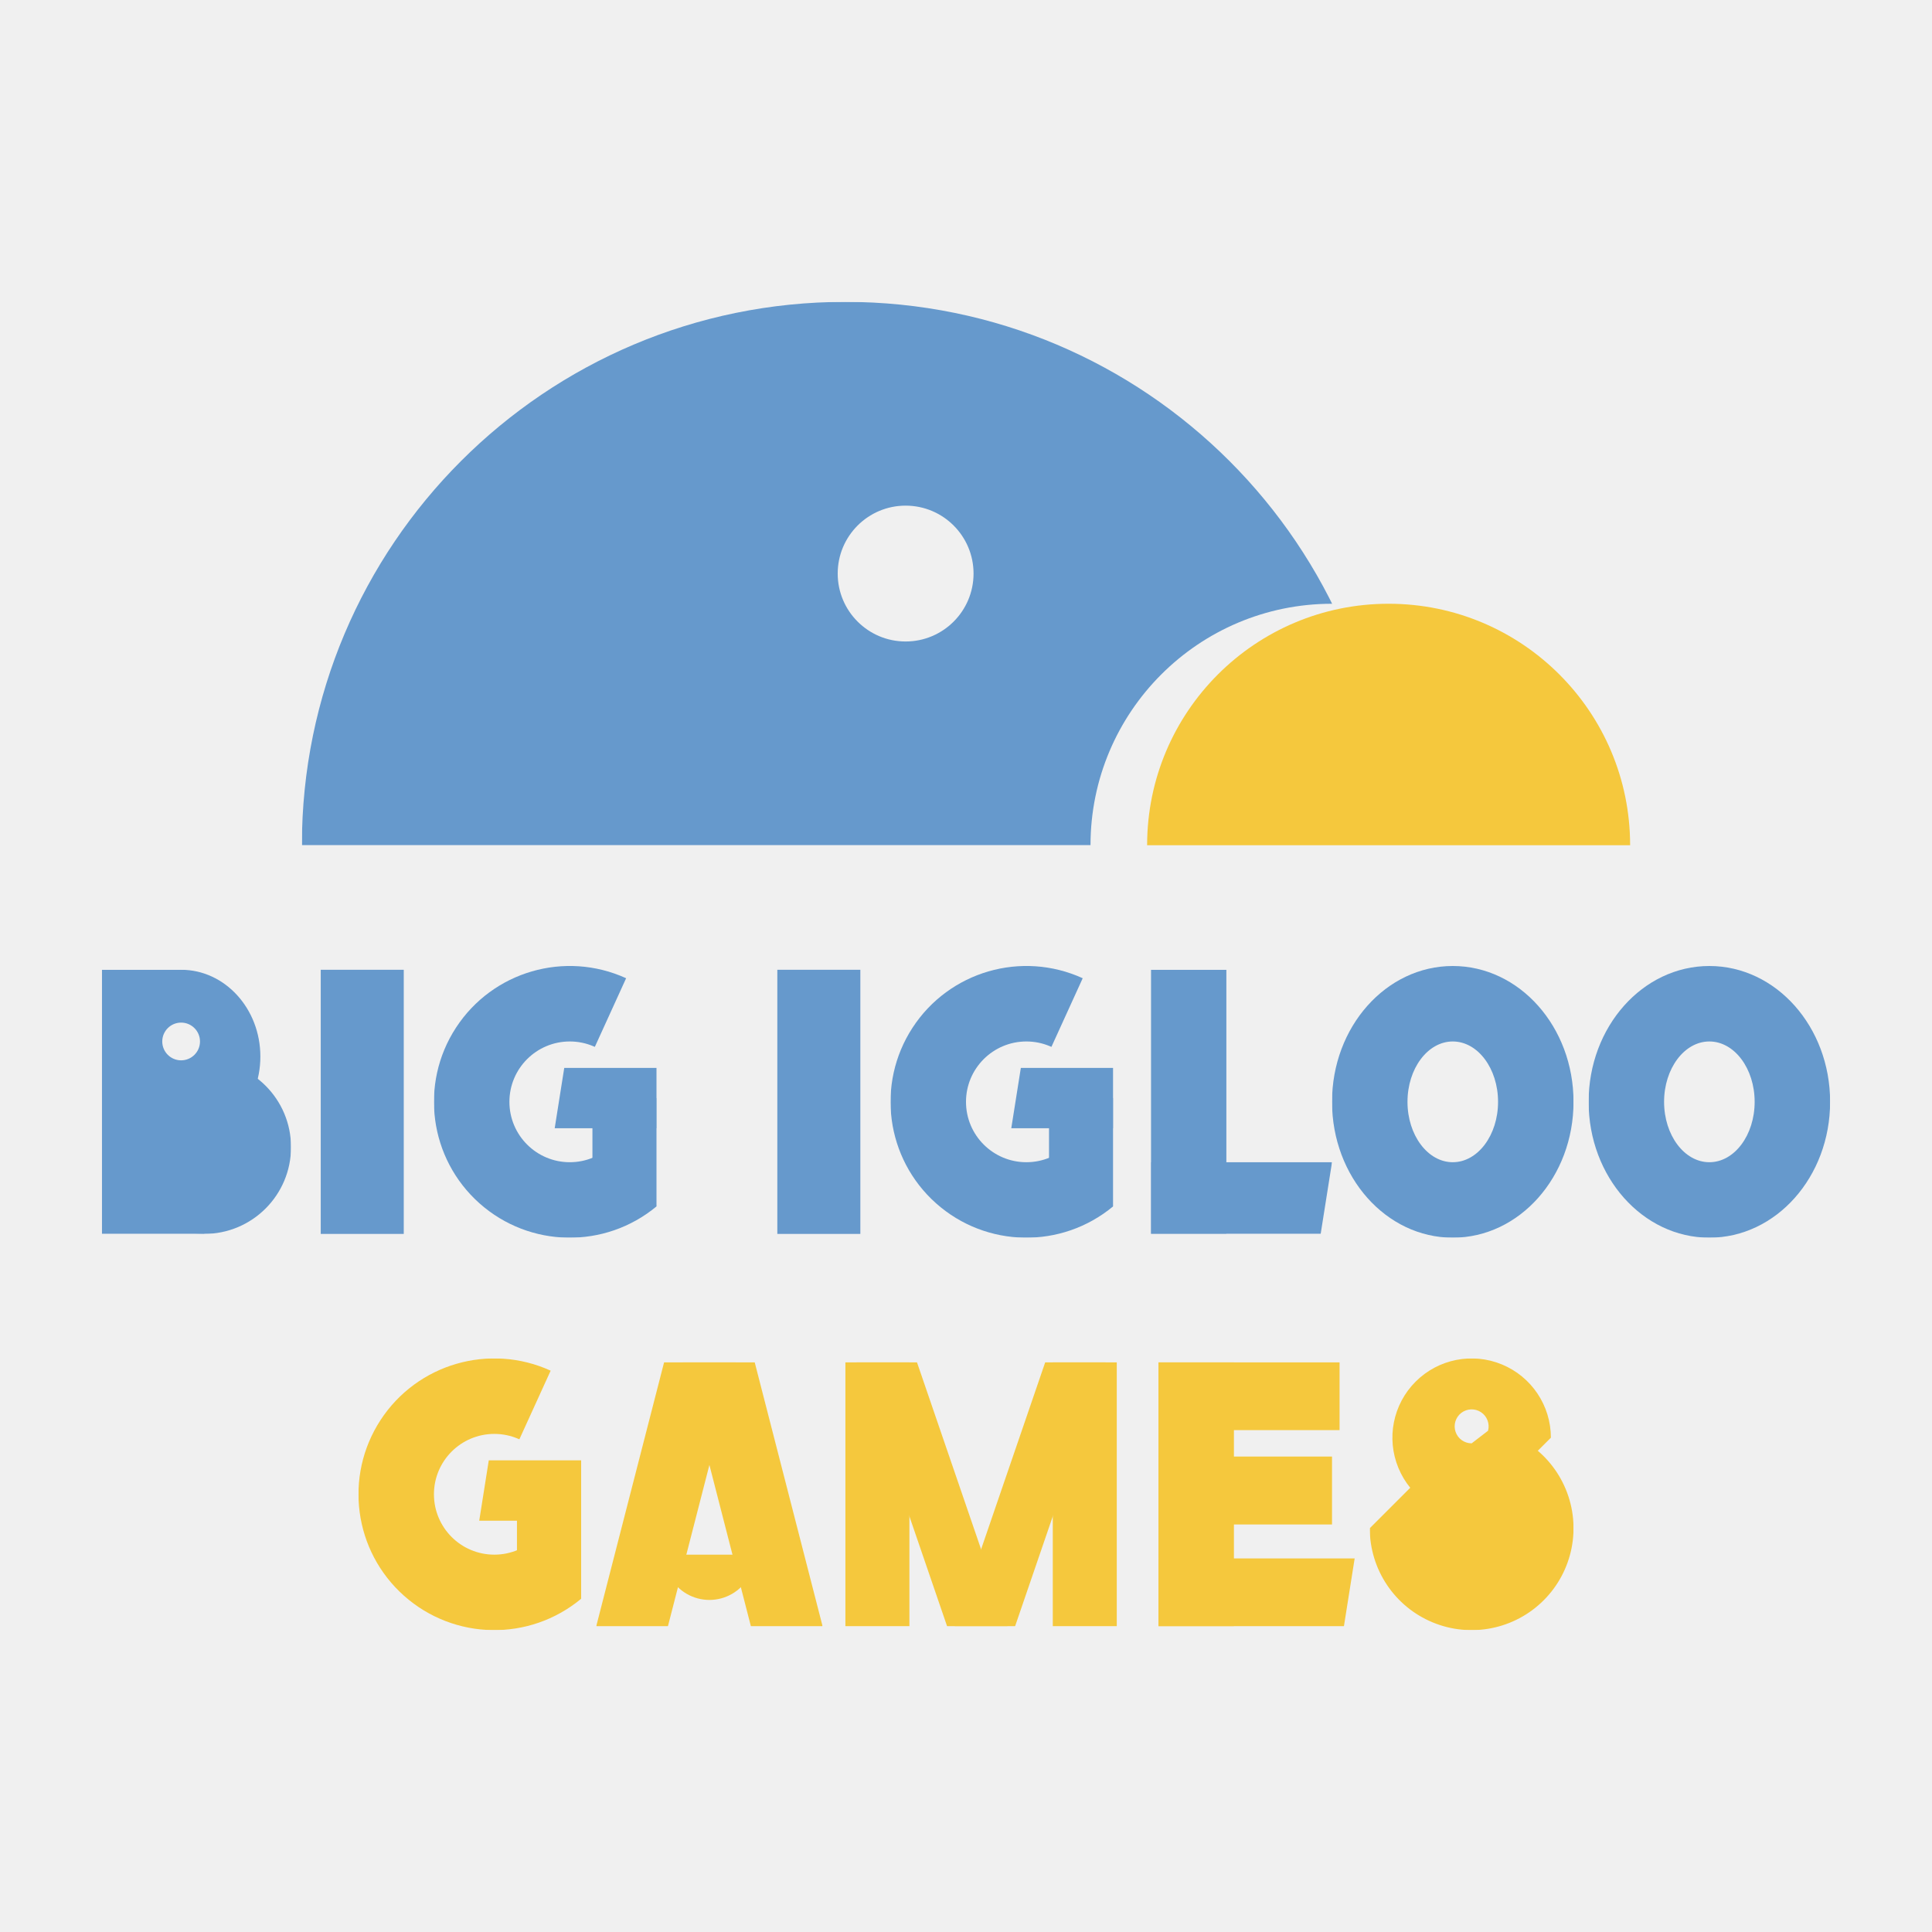
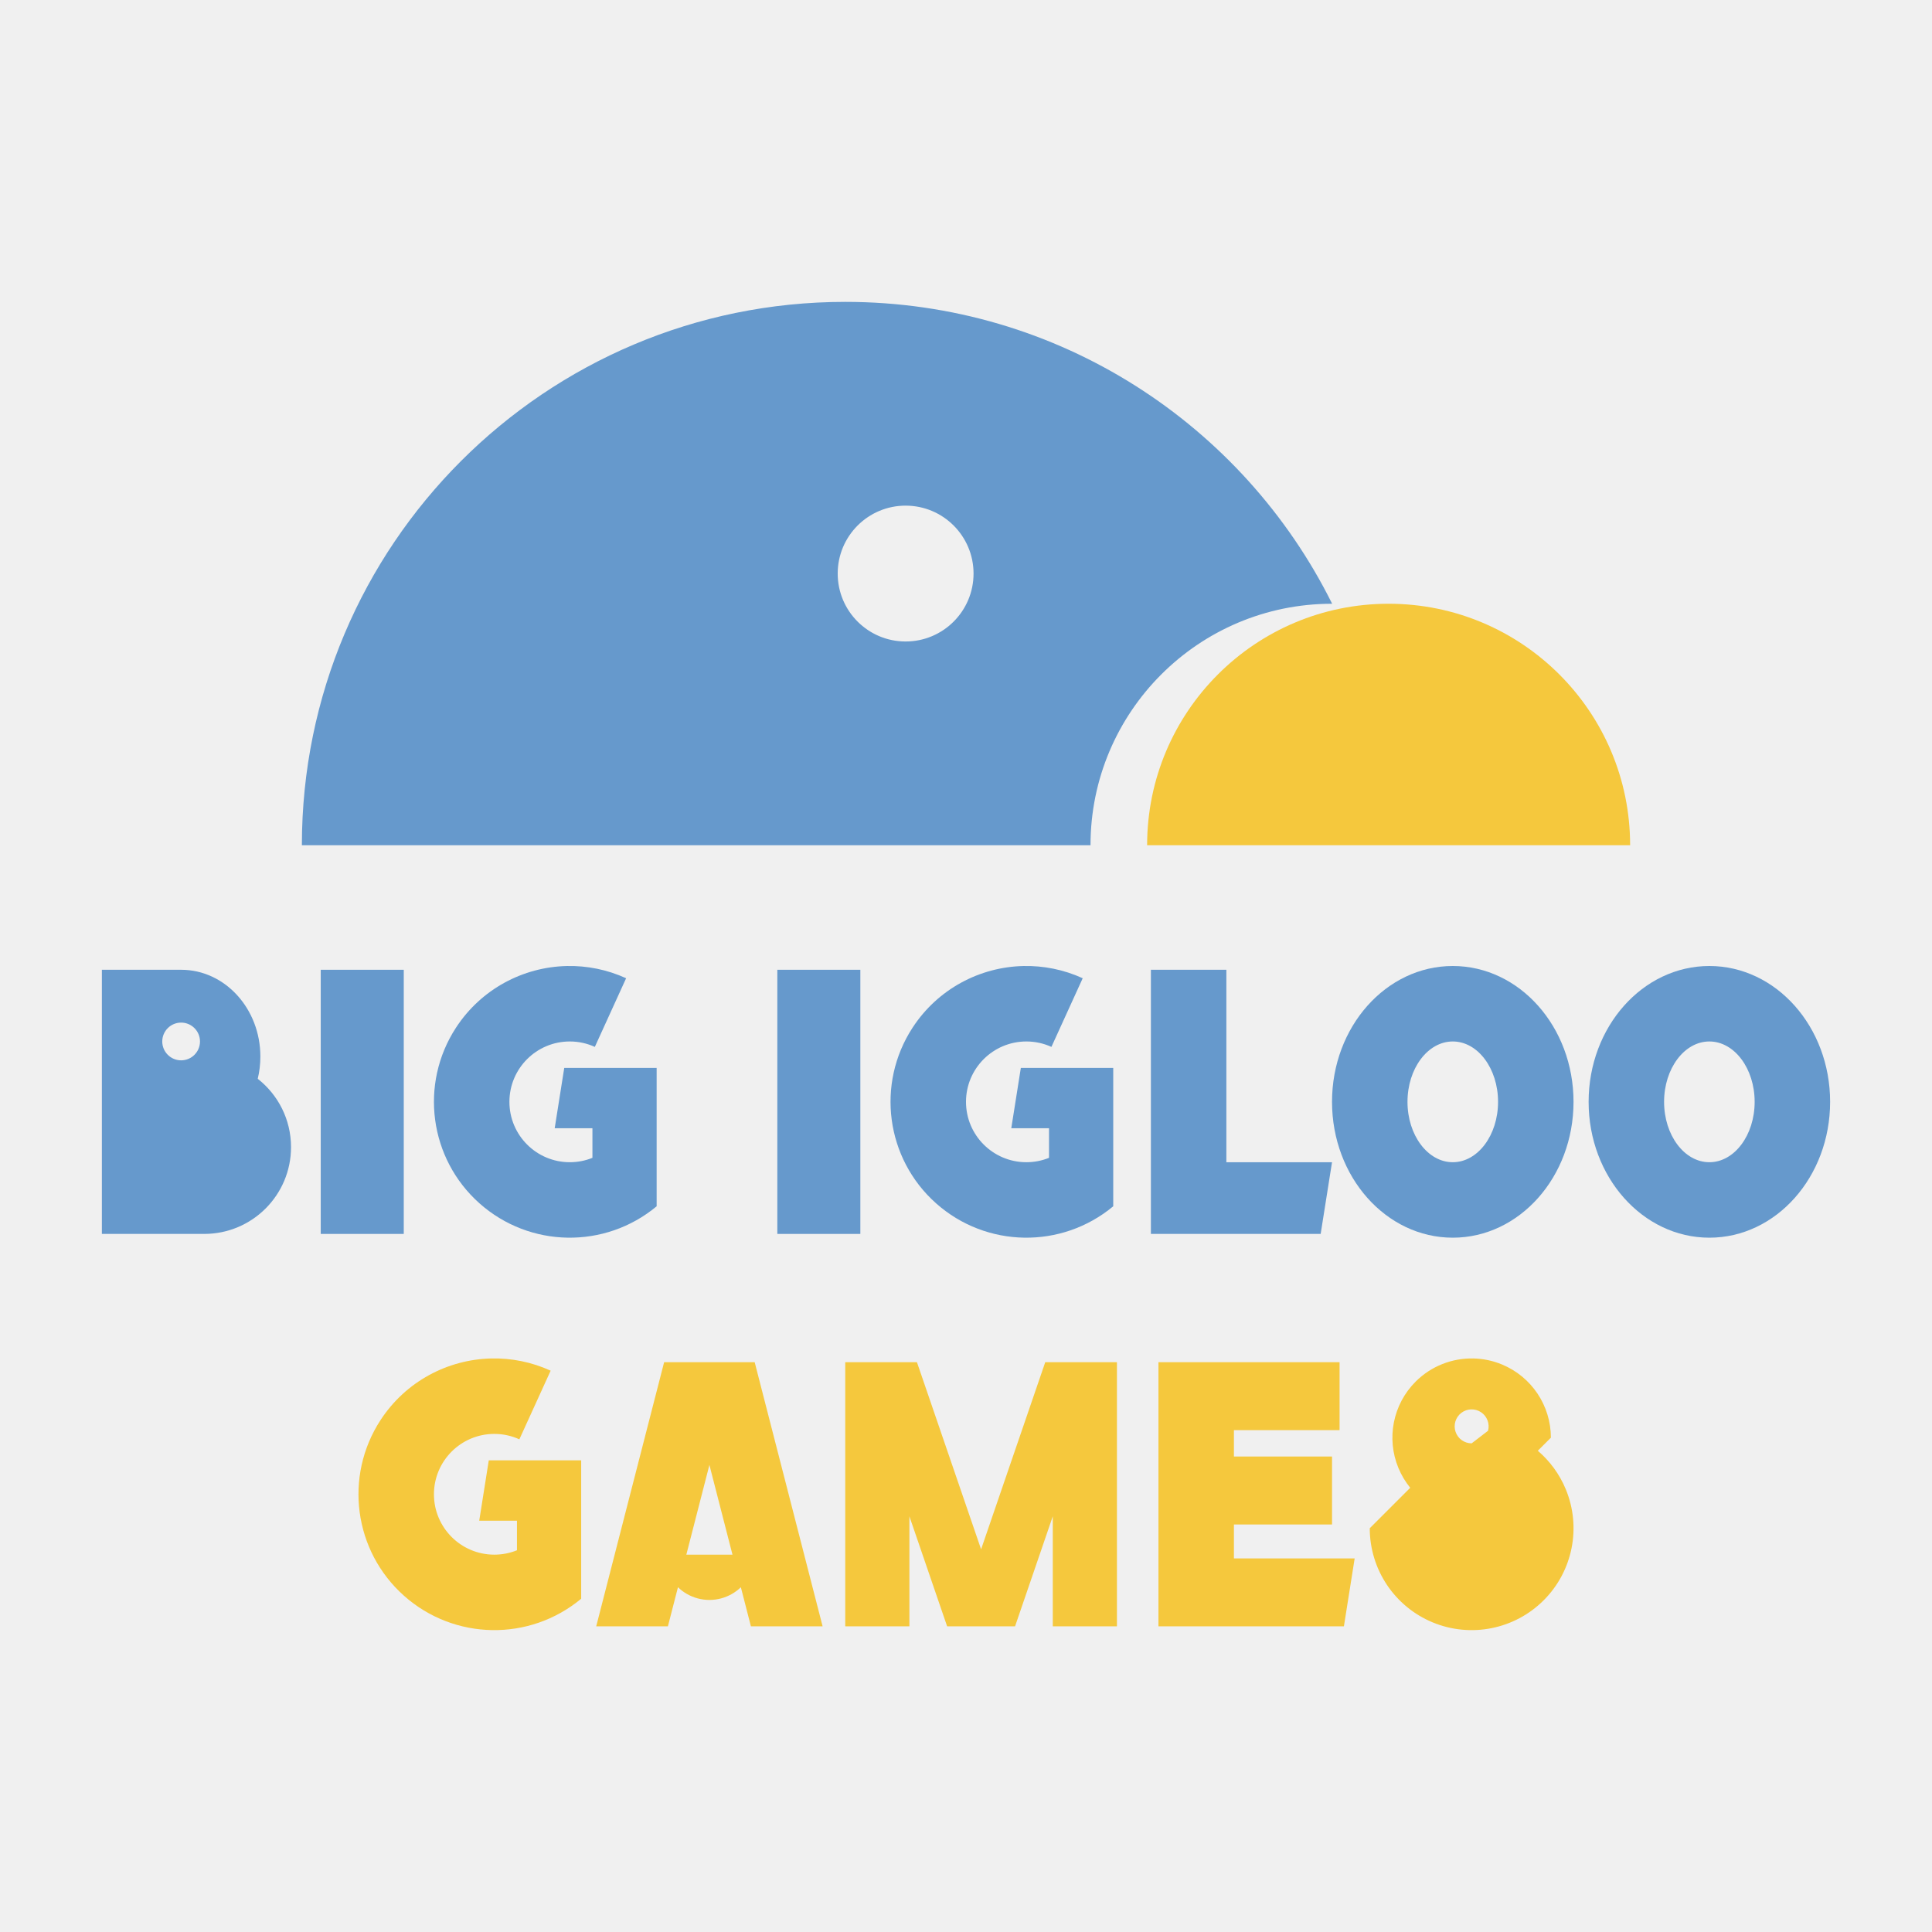
- <svg xmlns="http://www.w3.org/2000/svg" width="512" height="512" viewBox="0 0 512 512" version="1.1" id="svg518">
+ <svg xmlns="http://www.w3.org/2000/svg" xmlns:xlink="http://www.w3.org/1999/xlink" width="512" height="512" viewBox="0 0 512 512" version="1.1" id="svg518">
  <defs id="defs515">
-     <mask maskUnits="userSpaceOnUse" id="mask3388">
-       <g id="g3398">
-         <path style="fill:#ffffff;stroke-width:18" id="path3390" d="m 210.02,318.678 a 36,36 0 0 1 -46.952,-0.785 36,36 0 0 1 -6.231,-46.544 36,36 0 0 1 45.093,-13.108 L 187,291 Z" />
-         <circle style="fill:#000000;stroke-width:18" id="circle3392" cx="187" cy="291" r="16" />
-         <rect style="fill:#ffffff;stroke-width:18" id="rect3394" width="17.02" height="28.678" x="193" y="290" />
-         <path id="path3396" style="fill:#ffffff;stroke-width:18" d="m 185.534,282 h 24.486 v 16 H 183 Z" />
-       </g>
-     </mask>
-     <mask maskUnits="userSpaceOnUse" id="mask4329">
-       <g id="g4335">
-         <ellipse style="fill:#ffffff;stroke-width:18" id="ellipse4331" cx="410" cy="291" rx="32" ry="36" />
-         <ellipse style="fill:#000000;stroke-width:18" id="ellipse4333" cx="410" cy="291" ry="16" rx="12" />
-       </g>
-     </mask>
-     <mask maskUnits="userSpaceOnUse" id="mask5044">
-       <g id="g5050">
-         <rect style="fill:#ffffff;stroke-width:18" id="rect5046" width="20" height="70" x="310" y="256" />
-         <path id="path5048" style="fill:#ffffff;stroke-width:18" d="m 310,307 h 48 l -3.009,19 H 310 Z" />
-       </g>
-     </mask>
-     <mask maskUnits="userSpaceOnUse" id="mask33733">
-       <g id="g33741">
-         <path style="fill:#ffffff;stroke-width:18" id="path33735" clip-path="none" d="M 95.262,202 A 144,144 0 0 1 239.262,58 a 144,144 0 0 1 144,144 z" />
-         <circle style="fill:#000000;stroke-width:18" id="circle33737" cx="368.258" cy="202" r="64" />
-         <circle style="fill:#000000;stroke-width:18" id="circle33739" cx="255.262" cy="130" r="18" />
-       </g>
-     </mask>
-     <mask maskUnits="userSpaceOnUse" id="mask47419">
-       <g id="g47427">
-         <rect style="fill:#ffffff;fill-opacity:1;stroke-width:18.29" id="rect47421" width="19" height="72.277" x="217" y="397.525" transform="matrix(1,0,-0.249041,0.9684929,0,0)" />
-         <rect style="fill:#ffffff;fill-opacity:1;stroke-width:18.29" id="rect47423" width="19" height="72.277" x="-43" y="397.525" transform="matrix(-1,0,0.249041,0.9684929,0,0)" />
-         <path style="fill:#ffffff;fill-opacity:1;stroke-width:18" id="path47425" d="m 142,436 a 12,12 0 0 1 -6,10.392 12,12 0 0 1 -12,0 A 12,12 0 0 1 118,436 Z" />
-       </g>
-     </mask>
-     <mask maskUnits="userSpaceOnUse" id="mask65095">
-       <g id="g65105">
-         <rect style="fill:#ffffff;fill-opacity:1;stroke-width:18" id="rect65097" width="17" height="70" x="163" y="385" />
-         <rect style="fill:#ffffff;fill-opacity:1;stroke-width:18.507" id="rect65099" width="16" height="74" x="34" y="407" transform="matrix(1,0,0.3243243,0.9459459,0,0)" />
-         <rect style="fill:#ffffff;fill-opacity:1;stroke-width:18.507" id="rect65101" width="16" height="74" x="-364" y="407" transform="matrix(-1,0,-0.3243243,0.9459459,0,0)" />
-         <rect style="fill:#ffffff;fill-opacity:1;stroke-width:18" id="rect65103" width="17" height="70" x="218" y="385" />
-       </g>
-     </mask>
-     <mask maskUnits="userSpaceOnUse" id="mask80662">
-       <g id="g80670">
-         <path style="opacity:1;fill:#ffffff;stroke-width:18" id="path80664" d="m 349.25,426 a 21,21 0 0 1 -19.401,-12.964 21,21 0 0 1 4.552,-22.886 21,21 0 0 1 22.886,-4.552 A 21,21 0 0 1 370.25,405 Z" />
-         <path style="opacity:1;fill:#ffffff;stroke-width:18" id="path80666" d="m 349.25,402 a 27,27 0 0 1 24.945,16.668 27,27 0 0 1 -5.853,29.424 27,27 0 0 1 -29.424,5.853 A 27,27 0 0 1 322.25,429 Z" />
-         <path style="opacity:1;fill:#000000;stroke-width:18" id="path80668" d="m 349.25,406.5 a 4.5,4.5 0 0 1 -4.261,-3.054 4.5,4.5 0 0 1 1.522,-5.017 4.5,4.5 0 0 1 5.239,-0.172 4.5,4.5 0 0 1 1.847,4.906 z" />
-       </g>
-     </mask>
-     <mask maskUnits="userSpaceOnUse" id="mask80751">
-       <g id="g80763">
-         <ellipse style="fill:#ffffff;stroke-width:18" id="ellipse80753" cx="84.444" cy="280" rx="21" ry="23" />
-         <ellipse style="fill:#ffffff;stroke-width:18" id="ellipse80755" cx="90.569" cy="304" rx="23" ry="23" />
-         <rect style="fill:#ffffff;stroke-width:18" id="rect80757" width="21" height="46" x="63.444" y="257" />
-         <rect style="fill:#ffffff;stroke-width:18" id="rect80759" width="27.125" height="46" x="63.444" y="281" />
-         <ellipse style="fill:#000000;stroke-width:18" id="ellipse80761" cx="84.444" cy="276" rx="5" ry="5" />
-       </g>
-     </mask>
-     <mask maskUnits="userSpaceOnUse" id="mask483">
-       <g id="g493">
-         <rect style="fill:#ffffff;fill-opacity:1;stroke-width:18" id="rect485" width="20" height="70" x="252" y="385" />
-         <rect style="fill:#ffffff;fill-opacity:1;stroke-width:18" id="rect487" width="48" height="18" x="252" y="385" />
-         <path id="path489" style="fill:#ffffff;stroke-width:18" d="m 252,437 h 52 l -2.851,18 H 252 Z" />
-         <rect style="fill:#ffffff;fill-opacity:1;stroke-width:18" id="rect491" width="46" height="18" x="252" y="410" />
-       </g>
-     </mask>
+     <filter id="selectable_hidder_filter" width="1" height="1" x="0" y="0" style="color-interpolation-filters:sRGB;">
+       <feComposite id="boolops_hidder_primitive" result="composite1" operator="arithmetic" in2="SourceGraphic" in="BackgroundImage" />
+     </filter>
  </defs>
-   <g id="layer1">
-     <g id="g1299" transform="translate(-15.26167,22)">
-       <rect style="fill:#6699cc;fill-opacity:1;stroke-width:18" id="rect1226" width="288" height="144" x="95.262" y="58" mask="url(#mask33733)" clip-path="none" />
-       <path style="fill:#f5c83d;fill-opacity:1;stroke-width:18" id="path856" d="m 319.262,202 a 64,64 0 0 1 64,-64 64,64 0 0 1 64,64 z" />
-     </g>
-     <g id="g5446" style="fill:#6699cc;fill-opacity:1" transform="translate(-3,1)">
-       <rect style="fill:#6699cc;fill-opacity:1;stroke-width:18" id="rect1692" width="50.125" height="70" x="63.444" y="257" mask="url(#mask80751)" transform="translate(-33.44379,-1)" />
-       <rect style="fill:#6699cc;fill-opacity:1;stroke-width:18" id="rect801" width="22" height="70" x="88" y="256" />
-       <rect style="fill:#6699cc;fill-opacity:1;stroke-width:18" id="rect2967" width="59.02" height="72" x="151" y="255" mask="url(#mask3388)" clip-path="none" transform="translate(-33.00011)" />
-       <rect style="fill:#6699cc;fill-opacity:1;stroke-width:18" id="rect3690" width="22" height="70" x="209" y="256" />
-       <rect style="fill:#6699cc;fill-opacity:1;stroke-width:18" id="rect3688" width="59.02" height="72" x="151" y="255" mask="url(#mask3388)" clip-path="none" transform="translate(87.99989)" />
-       <rect style="fill:#6699cc;fill-opacity:1;stroke-width:18" id="rect5024" width="48" height="70" x="310" y="256" mask="url(#mask5044)" transform="translate(-2.000001)" />
-       <rect style="fill:#6699cc;fill-opacity:1;stroke-width:18" id="rect4315" width="64" height="72" x="378" y="255" mask="url(#mask4329)" transform="translate(-22)" />
-       <rect style="fill:#6699cc;fill-opacity:1;stroke-width:18" id="rect4378" width="64" height="72" x="378" y="255" mask="url(#mask4329)" transform="translate(46)" />
-     </g>
-     <g id="g80916" style="fill:#f5c83d;fill-opacity:1" transform="translate(63,-24)">
-       <rect style="fill:#f5c83d;fill-opacity:1;stroke-width:18" id="rect5298" width="59.02" height="72" x="151" y="255" mask="url(#mask3388)" clip-path="none" transform="translate(-119.0001,129)" />
-       <rect style="fill:#f5c83d;fill-opacity:1;stroke-width:18" id="rect40534" width="60" height="70" x="100" y="385" mask="url(#mask47419)" transform="translate(-5)" />
-       <rect style="fill:#f5c83d;fill-opacity:1;stroke-width:18" id="rect65093" width="72" height="70" x="163" y="385" mask="url(#mask65095)" transform="translate(-2)" />
-       <rect style="fill:#f5c83d;fill-opacity:1;stroke-width:18" id="rect70632" width="54" height="70" x="252" y="385" mask="url(#mask483)" transform="translate(-8)" />
-       <rect style="opacity:1;fill:#f5c83d;fill-opacity:1;stroke-width:18" id="rect80660" width="54" height="72" x="322.25" y="384" mask="url(#mask80662)" transform="translate(-22.25)" />
-     </g>
+   <g style="fill:#6699cc" id="g1">
+     <path style="fill-rule:evenodd" id="path33735" d="M 224,80 C 144.471,80 80,144.471 80,224 h 208.996 c 0,-35.346 28.654,-64 64,-64 0.012,0 0.023,-1e-5 0.035,0 C 329.468,112.585 280.539,80 224,80 Z m 16,54 c -9.941,0 -18,8.059 -18,18 0,9.941 8.059,18 18,18 9.941,0 18,-8.059 18,-18 0,-9.941 -8.059,-18 -18,-18 z" />
+     <circle style="filter:url(#selectable_hidder_filter)" id="circle33737" cx="352.996" cy="224" r="64" />
+     <circle style="filter:url(#selectable_hidder_filter)" id="circle33739" cx="240" cy="152" r="18" />
+     <path style="fill-rule:evenodd" id="rect80757" width="21" height="46" x="27" y="257" d="m 27,257 v 23 1 22 24 h 27.125 c 12.703,0 23,-10.297 23,-23 0,-7.353 -3.45,-13.899 -8.82,-18.109 C 68.758,284.011 69,282.036 69,280 69,267.297 59.598,257 48,257 Z m 21,14 c -2.761,0 -5,2.239 -5,5 0,2.761 2.239,5 5,5 2.761,0 5,-2.239 5,-5 0,-2.761 -2.239,-5 -5,-5 z" />
+     <rect style="filter:url(#selectable_hidder_filter)" id="rect80759" width="27.125" height="46" x="27" y="281" />
+     <ellipse style="filter:url(#selectable_hidder_filter)" id="ellipse80753" cx="48" cy="280" rx="21" ry="23" />
+     <ellipse style="filter:url(#selectable_hidder_filter)" id="ellipse80755" cx="54.125" cy="304" rx="23" ry="23" />
+     <ellipse style="filter:url(#selectable_hidder_filter)" id="ellipse80761" cx="48" cy="276" rx="5" ry="5" />
+     <rect id="rect801" width="22" height="70" x="85" y="257" />
+     <path id="path2" d="m 150.248,256.004 c -11.581,0.248 -22.729,6.088 -29.412,16.346 -9.72,14.92 -7.072,34.705 6.23,46.543 13.302,11.838 33.262,12.172 46.953,0.785 V 299 291 283 H 149.533 L 147,299 h 10 v 7.836 c -1.853,0.75 -3.878,1.164 -6,1.164 -8.837,0 -16,-7.163 -16,-16 0,-8.837 7.163,-16 16,-16 2.368,0 4.615,0.515 6.637,1.438 l 8.293,-18.195 c -5.064,-2.308 -10.418,-3.351 -15.682,-3.238 z" />
+     <circle style="filter:url(#selectable_hidder_filter)" id="circle2" cx="151" cy="292" r="16" />
+     <rect style="filter:url(#selectable_hidder_filter)" id="rect2" width="17.02" height="28.678" x="157" y="291" />
+     <path id="path3" style="filter:url(#selectable_hidder_filter)" d="m 149.534,283 h 24.486 v 16 h -27.02 z" />
+     <use x="0" y="0" xlink:href="#rect801" id="use14" transform="translate(121)" />
+     <use x="0" y="0" xlink:href="#path2" id="use15" transform="translate(121)" />
+     <path id="rect5046" width="20" height="70" x="305" y="257" d="m 305,308 h 48 l -3.01,19 H 305 v -19 h 20 v -51 h -20 z m 0,19 h 20 z" />
+     <path id="path5048" style="filter:url(#selectable_hidder_filter)" d="m 305,308 h 48 l -3.009,19 H 305 Z" />
+     <path style="fill-rule:evenodd" id="ellipse1" d="m 385,256 c -17.673,0 -32,16.118 -32,36 0,19.882 14.327,36 32,36 17.673,0 32,-16.118 32,-36 0,-19.882 -14.327,-36 -32,-36 z m 0,20 c -6.627,0 -12,7.163 -12,16 0,8.837 5.373,16 12,16 6.627,0 12,-7.163 12,-16 0,-8.837 -5.373,-16 -12,-16 z" />
+     <ellipse style="filter:url(#selectable_hidder_filter)" id="ellipse2" cx="385" cy="292" ry="16" rx="12" />
+     <use x="0" y="0" xlink:href="#ellipse1" id="use16" transform="translate(68)" />
+   </g>
+   <g style="fill:#f5c83d" id="g2">
+     <path id="path856" d="m 304,224 a 64,64 0 0 1 64,-64 64,64 0 0 1 64,64 z" />
+     <use x="0" y="0" xlink:href="#path2" id="use17" transform="translate(-20,104)" />
+     <path id="rect47421" width="19" height="72.277" x="268.829" y="372.744" transform="matrix(1,0,-0.249041,0.9684929,0,0)" d="m 287.829,434.318 c 0.868,0.693 1.802,1.304 2.787,1.816 4.264,2.213 8.838,2.213 12,0 0.73,-0.511 1.36,-1.123 1.882,-1.816 l 5.331,10.703 h 19 l -36,-72.277 h -5 -14 -5 l 0,72.277 h 19 z m 12.228,-8.915 h -12.228 l 6e-5,-24.551 z" />
+     <rect style="filter:url(#selectable_hidder_filter)" id="rect47423" width="19" height="72.277" x="-107.171" y="372.744" transform="matrix(-1,0,0.249041,0.9684929,0,0)" />
+     <path style="filter:url(#selectable_hidder_filter)" id="path47425" d="m 200,412 a 12,12 0 0 1 -6,10.392 12,12 0 0 1 -12,0 A 12,12 0 0 1 176,412 Z" />
+     <path id="rect65097" width="17" height="70" x="224" y="361" d="m 224,361 v 70 h 17 V 401.834 L 251,431 h 2 14 2 l 10,-29.166 V 431 h 17 v -70 h -3 -14 -2 L 260,410.584 243,361 h -2 -14 z" />
+     <rect style="filter:url(#selectable_hidder_filter)" id="rect65099" width="16" height="74" x="103.229" y="381.629" transform="matrix(1,0,0.3243243,0.9459459,0,0)" />
+     <rect style="filter:url(#selectable_hidder_filter)" id="rect65101" width="16" height="74" x="-416.771" y="381.629" transform="matrix(-1,0,-0.3243243,0.9459459,0,0)" />
+     <rect style="filter:url(#selectable_hidder_filter)" id="rect65103" width="17" height="70" x="279" y="361" />
+     <path id="rect487" width="48" height="18" x="307" y="361" d="m 307,361 v 18 7 18 9 18 h 49.148 L 359,413 h -32 v -9 h 26 v -18 h -26 v -7 h 28 v -18 h -28 z" />
+     <rect style="filter:url(#selectable_hidder_filter)" id="rect485" width="20" height="70" x="307" y="361" />
+     <path id="path489" style="filter:url(#selectable_hidder_filter)" d="m 307,413 h 52 l -2.851,18 H 307 Z" />
+     <rect style="filter:url(#selectable_hidder_filter)" id="rect491" width="46" height="18" x="307" y="386" />
+     <path style="fill-rule:evenodd" id="path80664" d="m 390.461,360.004 c -5.621,-0.122 -11.181,2.017 -15.311,6.146 -6.006,6.006 -7.803,15.04 -4.553,22.887 0.796,1.921 1.855,3.679 3.127,5.238 L 363,405 c 0,10.92 6.579,20.766 16.668,24.945 10.089,4.179 21.702,1.868 29.424,-5.854 7.722,-7.722 10.033,-19.335 5.854,-29.424 -1.667,-4.024 -4.234,-7.489 -7.412,-10.201 L 411,381 c 0,-8.494 -5.116,-16.152 -12.963,-19.402 -2.452,-1.016 -5.021,-1.538 -7.576,-1.594 z m -0.607,13.498 c -0.918,0.03 -1.829,0.341 -2.594,0.928 -1.529,1.174 -2.141,3.192 -1.521,5.018 0.62,1.826 2.334,3.053 4.262,3.053 l 4.346,-3.336 c 0.499,-1.862 -0.243,-3.835 -1.846,-4.906 -0.801,-0.536 -1.728,-0.786 -2.646,-0.756 z" />
+     <path style="filter:url(#selectable_hidder_filter)" id="path80666" d="m 390,378 a 27,27 0 0 1 24.945,16.668 27,27 0 0 1 -5.853,29.424 27,27 0 0 1 -29.424,5.853 A 27,27 0 0 1 363,405 Z" />
+     <path style="filter:url(#selectable_hidder_filter)" id="path80668" d="m 390,382.5 a 4.5,4.5 0 0 1 -4.261,-3.054 4.5,4.5 0 0 1 1.522,-5.017 4.5,4.5 0 0 1 5.239,-0.172 4.5,4.5 0 0 1 1.847,4.906 z" />
  </g>
</svg>
